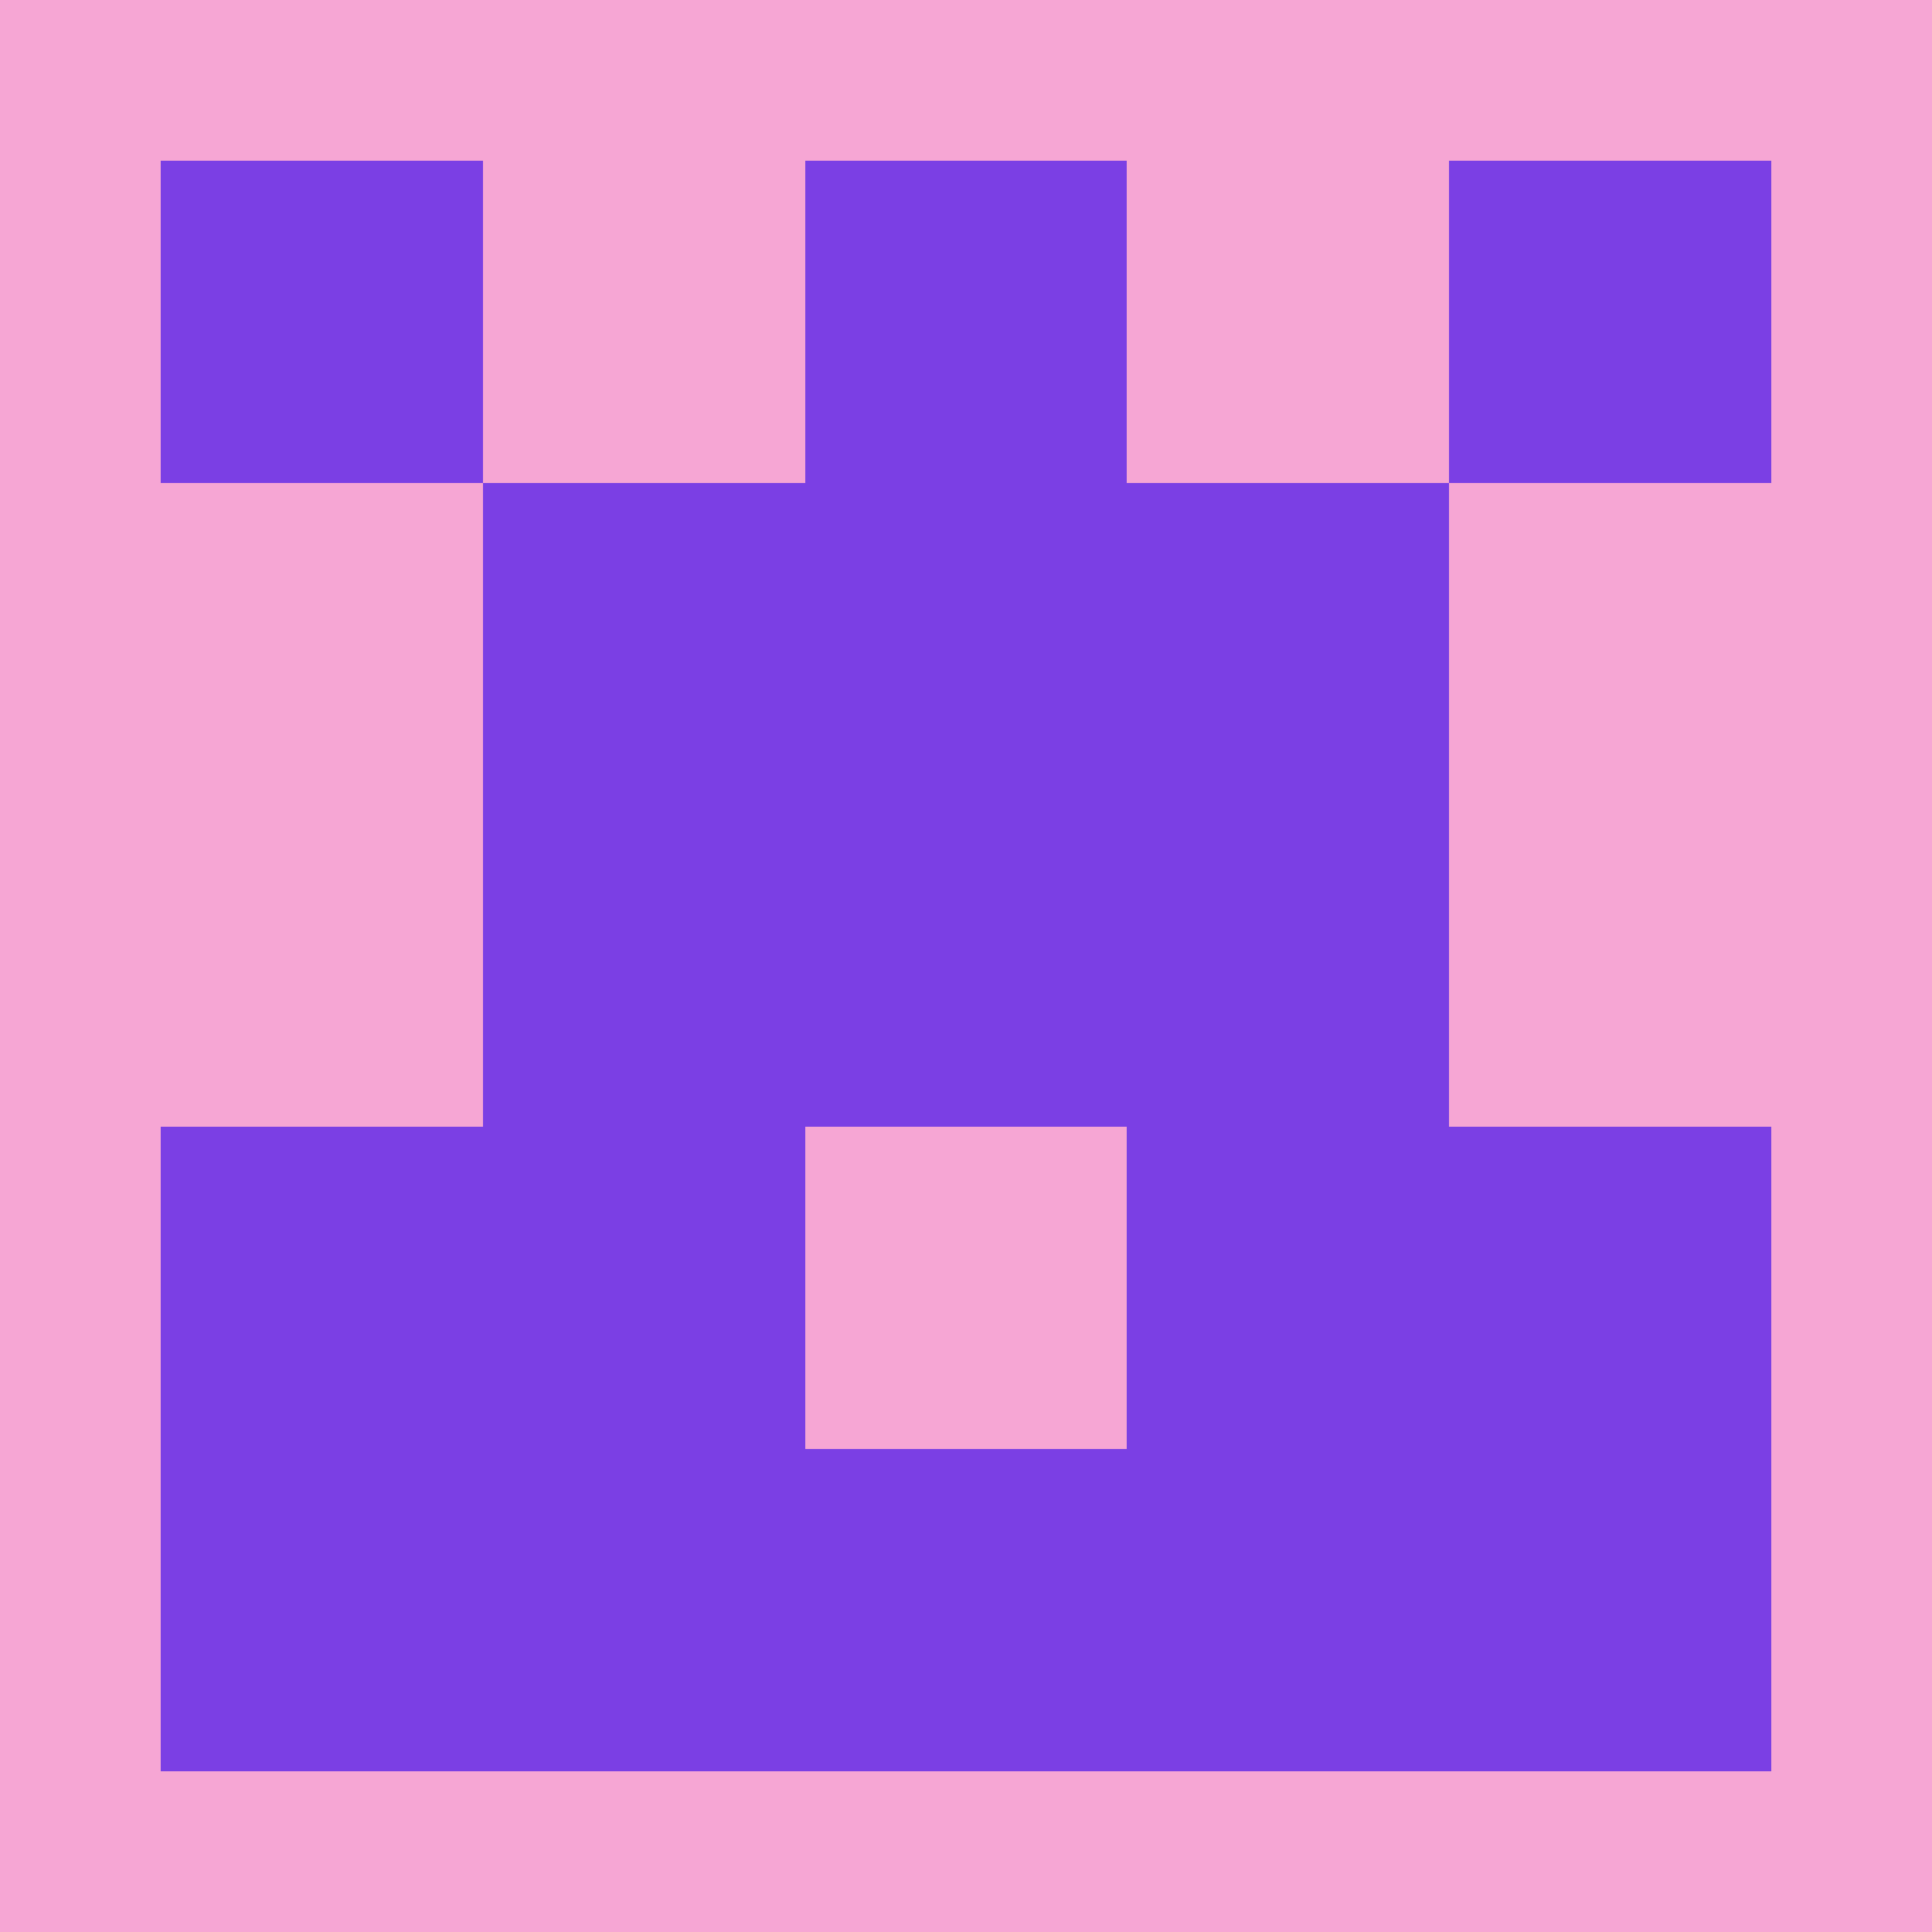
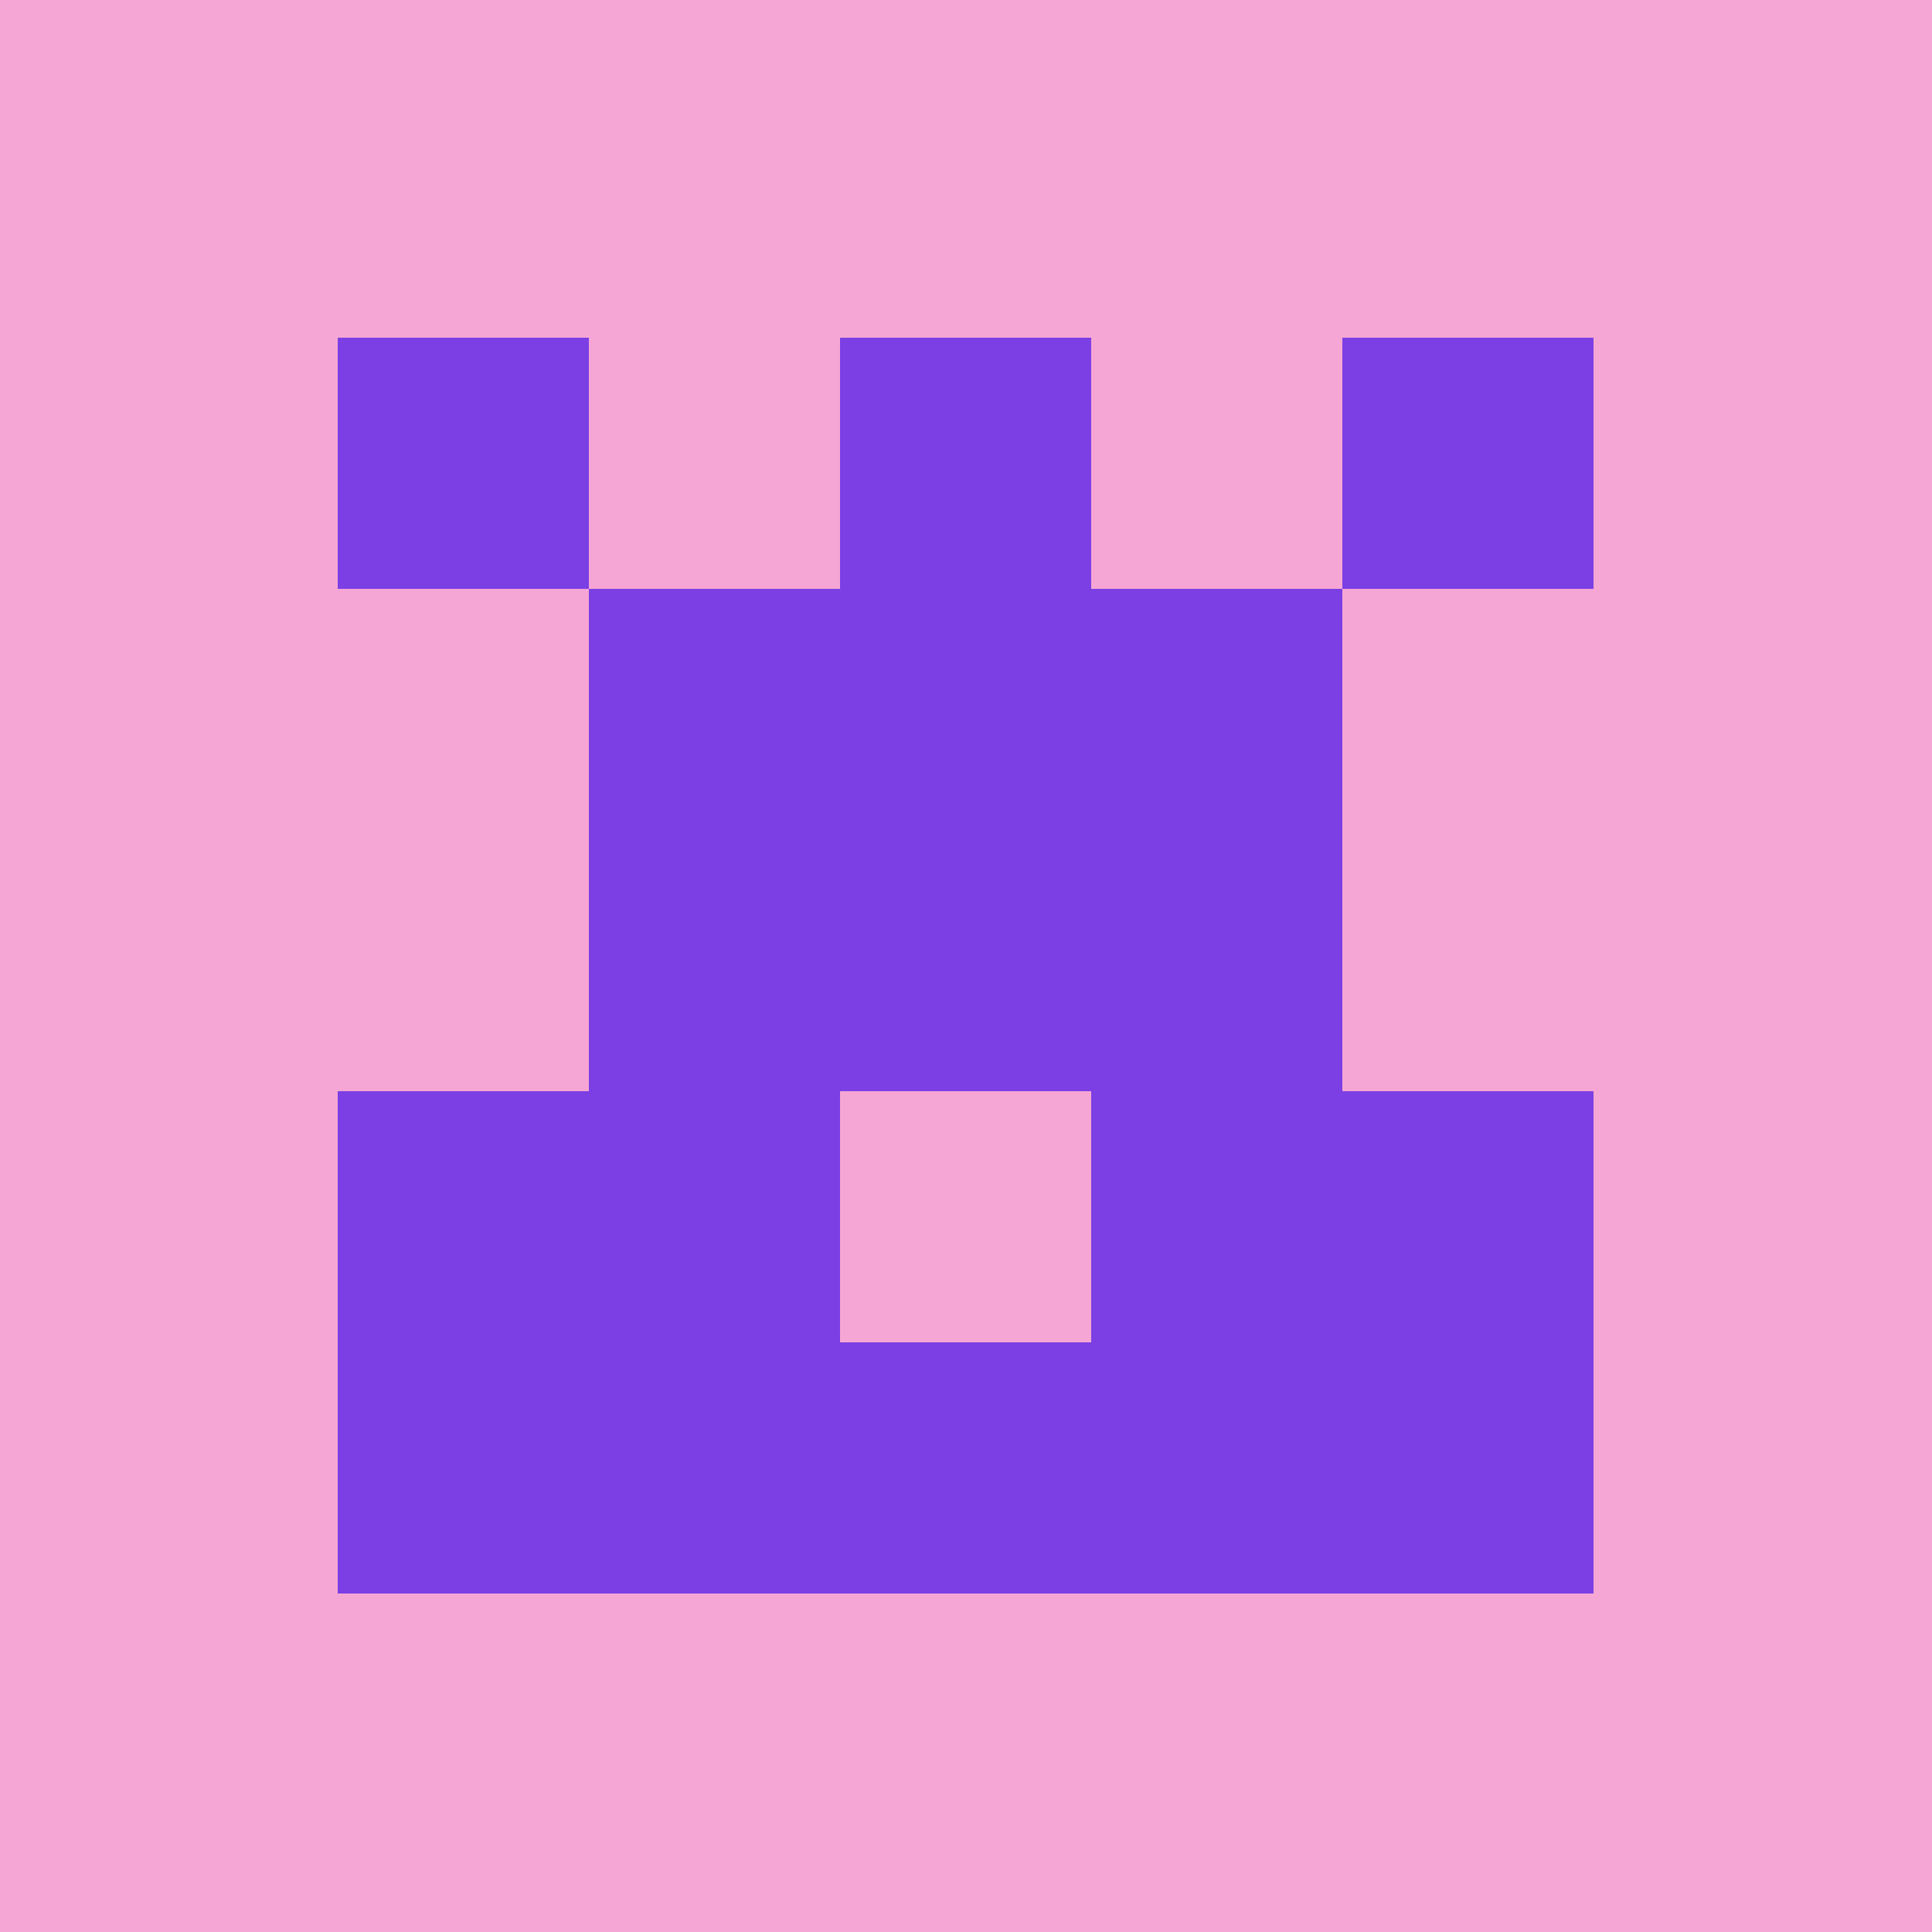
<svg xmlns="http://www.w3.org/2000/svg" shape-rendering="crispEdges" viewBox="0 0 420 420">
  <rect width="420" height="420" fill="#f6a6d4" />
-   <g shape-rendering="crispEdges" fill="#7b3fe4">
+   <g transform="translate(210 210) scale(0.78) translate(-210 -210)" shape-rendering="crispEdges" fill="#7b3fe4">
    <rect x="35" y="35" width="70" height="70" />
    <rect x="175" y="35" width="70" height="70" />
    <rect x="315" y="35" width="70" height="70" />
    <rect x="105" y="105" width="70" height="70" />
    <rect x="175" y="105" width="70" height="70" />
    <rect x="245" y="105" width="70" height="70" />
    <rect x="105" y="175" width="70" height="70" />
    <rect x="175" y="175" width="70" height="70" />
    <rect x="245" y="175" width="70" height="70" />
    <rect x="35" y="245" width="70" height="70" />
    <rect x="105" y="245" width="70" height="70" />
    <rect x="245" y="245" width="70" height="70" />
    <rect x="315" y="245" width="70" height="70" />
    <rect x="35" y="315" width="70" height="70" />
    <rect x="105" y="315" width="70" height="70" />
    <rect x="175" y="315" width="70" height="70" />
    <rect x="245" y="315" width="70" height="70" />
    <rect x="315" y="315" width="70" height="70" />
  </g>
</svg>
